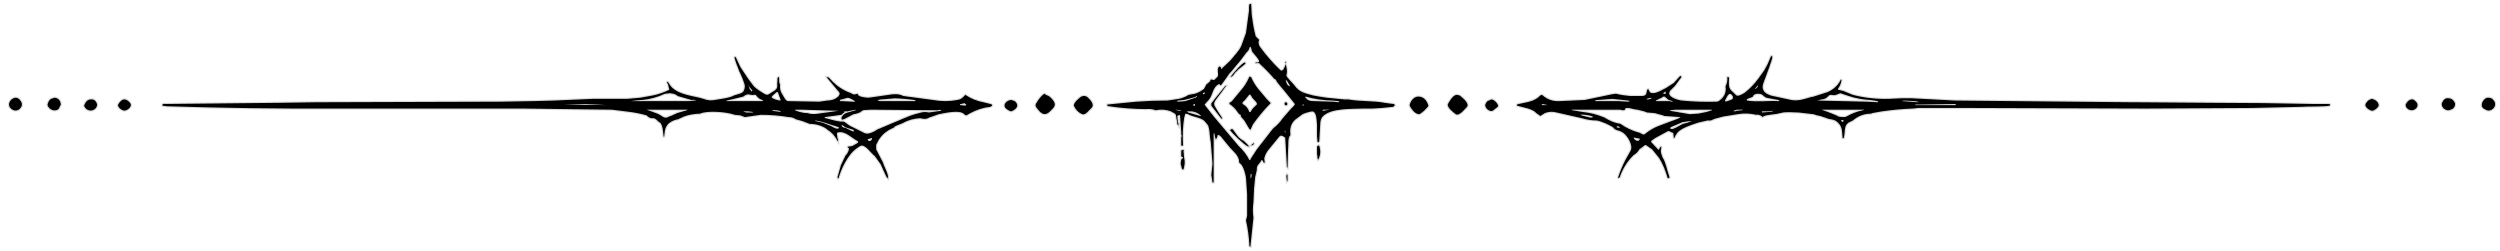
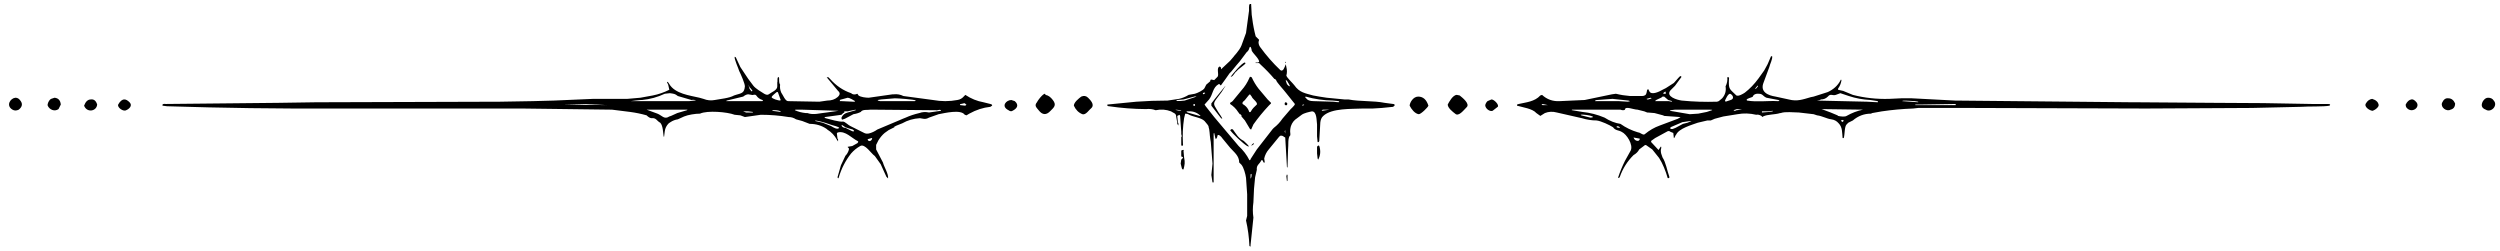
<svg xmlns="http://www.w3.org/2000/svg" xml:space="preserve" style="shape-rendering:geometricPrecision;text-rendering:geometricPrecision;image-rendering:optimizeQuality;fill-rule:evenodd;clip-rule:evenodd" viewBox="0 0 4400 440">
  <g style="display:inline">
    <path fill="#fefefe" d="M0 0h4400v440H0z" style="clip-rule:evenodd;fill:none;fill-rule:evenodd;stroke:none;stroke-width:.791;image-rendering:optimizeQuality;shape-rendering:geometricPrecision;text-rendering:geometricPrecision" />
-     <path d="M2200 7c-3 1-1 11-2 14l-5 37-8 22c-4 10-14 19-14 20l-6 7-16 15v-3l-2-2c-7 2-1 14-4 18l-6 6-5-1q-2 0-2 3l-7 6-3 6c-2 4-13 9-17 10l-11 2q-8 5-17 7l-20 3q-28 0-55 2l-51 5q-1 3 3 3a462 462 0 0 0 65 5q9-1 17 2 14-3 27 2c4 3 9 3 9 9l2 11v2l2 3v-4l-1-2-1-11 4-2 1 2 2 28v4l1 4-1 1v15q4 2 3-3a217 217 0 0 1 2-45l2-8q4 0 7 2c8 4 21 5 27 11l5 6 2 3v1c2 5 2 15 3 21l1 6 3 38-2 20 2 13h2v-86l1-1 2 9 1 2 2-3 1-4c2-2 7 3 8 5l14 17c7 8 16 14 16 26l4 4c4 5 7 16 8 23l2 29v38l-2 8q5 22 6 45l2 1v-3l5-48q-2-13 0-27l1-22v-1l2-21 3-13c-1-9 5-10 8-17h2l2 4h2l-1-7q2-9 8-16l18-22 2-2q4-1 7 2l2 1 2 34 1 18 1 1 1-32c1-7-1-21 4-25v-3q-1-6 1-13 3-9 11-14l8-6c4-3 13-5 18-6 9 0 8 17 9 23v21l1 10q2 1 3-2v-2l1-17c1-8-1-19 6-25 15-14 50-12 70-13h17l16-1 20-2 3-3q-1-2-3-2l-15-2c-20-4-43-2-64-6h-7l-31-3-13-2-11-2c-14-4-24-5-33-18-3-4-13-13-14-17q2-7 0-15l-1-5q0-2 0 0l-2 5-2 4q-3 4-6 1-19-18-35-40-3-4-3-9l1-4-6-6q-4-15-6-31l-1-7-1-19zm3 82c2 5 14 15 13 20l-2 1h-3q-2 0-1 1h6l3 3q13 12 24 25h1l2 2c0 3 15 19 17 22l16 20c0 3-8 9-10 12l-12 14q-6 9-15 16l-2 2-28 36-11 17q0 2-2 2-7-14-19-25l-43-51-15-19-2-3 8-9c7-9 6-21 17-27 2-1 2 3 4 2l8-11 7-10 3-3 9-11 6-7 3-4 9-12q4-3 5-8c2-5 4 3 4 5zm914 10-6 14-6 11-10 14q-11 15-24 25c-3 2-11 7-15 5-12-12-14-10-13-29q1-4-3-3 1 8-3 16 2 12-6 21l-6 5-3 1q-32 1-62-2c-8-1-29-7-20-18l8-8 11-15q1-2-2-2l-3 3-8 9-14 9-6 3c-5 3-19 10-23 3l-2-4-2 1-1 5q-1 6-8 6h-21q-13-1-25-4l-7 1-48 10-44 2q-18 1-31-11l-3 1c-10 11-25 12-38 15l-3 1v2c10 3 27 5 34 13l7 5 8-5q10-4 21-1l22 5 22 5q13 4 26 4c8 1 23 8 29 12 4 6 10 5 15 8 9 4 21 23 16 33l-10 18q-7 14-12 29c0 3 3 0 3-1a100 100 0 0 1 24-38q7-4 10-10l8-6q3-3 5-1l10 7 12 15c6 9 12 24 15 35 0 1 4 1 3-2-4-11-6-25-12-34-2-6-3-7-3-13 0-1 2-6 0-6l-4 6-13-14v-2l7-5 22-12q3-1 5 1l5 2 1 9c1 1 3-6 4-6 5-11 27-17 38-21l17-4h6l7-3 15-4 25-4q16-3 33 1 4-1 9 2l2 2 1-1c8-4 21-3 30-6h1c8-3 23-1 32-1l26 3q0-1 0 0l6 2c9 1 17 6 25 7q8 1 13 7c7 7 6 17 7 26h2c2-6 1-20 5-24l3-3 8-4q14-12 32-12l2-1 17-3q27-4 55-5l9-1h93l308 1 186-1 87-2c12-1 40 0 50-2q3-3-3-3h-28q-85-2-171-2l-137-1h-8l-312-3-76-4h-19l-21 1q-33 1-64-7l-17-7-9-2v-2q5-7 6-15-1-2-2 1-7 13-22 20l-25 8-5 1c-14 4-24 8-39 4l-23-5c-13-2-28-8-21-25l10-27c1-5 6-14 5-19zm-1824 1c-1 4 7 21 8 25 3 6 10 22 10 27-1 12-6 12-16 15l-3 1c-9 5-24 6-34 8q-10 2-20-2l-7-2c-17-4-43-7-53-24l-2-3q-2-2-2 0l2 4 2 9q-14 7-29 10l-22 4-23 2h-60l-69 3-37 1-58 1-324 1-66 1-198 2q-7-1-6 3l8 1a8143 8143 0 0 0 293 4h332l158 2 32 4q15 2 29 6 5 5 9 5c8-1 9 5 15 8 5 5 5 18 6 24q1 2 1-1l1-8q1-8 7-14l3-2q6-4 13-5l11-5c7-3 20-5 28-5 13-6 48-3 61 2l10 1 8 3 28-4q25 0 49 4 7 0 13 4l11 3 13 5q17 0 30 9l1 1a46 46 0 0 1 17 18l2 3v-4l-1-1-1-8v-2l2-1c13-3 24 10 34 15q3 1 0 4l-9 5-6 1c-4 0-1 2 0 3 1 3-3 10-5 12l-1 1-8 17-6 21 1 2 1-1q7-24 22-43 7-8 16-13c8-5 20 14 25 17l1 1 10 14 10 22 3 3c1-8-7-20-9-28l-12-23v-8l4-8q5-8 11-13l7-5 10-5v-1l4-2 10-4q14-8 31-9l6 1q5 1 10-2l17-6c11-2 39-9 46 1l3 1 5-3q18-10 37-12l3-2q1-2-3-3l-12-3q-17-3-32-13l-2 2q-5 6-12 7-21 4-43 0l-52-7q-8-4-17-3h-2l-42 6c-5 0-14-1-18-4l-2-3-3 1q-5 1-8-2-21-7-37-25l-3-3h-3l20 24q6 5-1 11t-18 6l-14 2-55-1c-5 0-9-11-12-15q-3-7-2-14c-3-5-1-9-2-13-4-2-2 8-3 9v7c0 7-10 10-15 14q-3 2-8-1c-5-3-15-9-19-14l-9-12-14-21-7-15q-1-3-3-3zm969 10 1 1c1-1 0-4-1-1zm-71 0c-5 0-23 22-25 25h1c4-1 6-8 10-10 1-3 16-12 15-14zm9 25h-1l-1 2a80 80 0 0 1-14 22l-14 17q-2 3-6 5v2q9 6 14 14l3 4h1l2 2v2l6 7 9 15 2 1 4-9q12-17 27-33l4-4v-1l-6-6-16-19q-7-9-12-20zm63 6 2 1c1 2 6 9 5 10q-3-1-5-4l-2-6zm-946 8 2 4 5 6q0 3-2 1l-3-4v-1zm1777 3c-1 1-4 6-5 4l4-5q1-1 1 1zm-937-1-1 1-17 21-7 9v4l17 22 2 1c1-1-6-10-7-12l-3-5c-5-8-6-10 0-18l9-12 8-11zm774 10 1 3c0 2-5 1-5 0zm-1562 1 5 14-1 1c-3 0-14-3-15-6 1-3 7-7 9-9zm751 1c3 1-1 2-2 3l-1-1q0-2 3-2zm1119 1 15 5q18 6 38 7l13 2v2l-19-1-88-2 5-1 2-1q7 0 12-5c5-6 8-1 14-3zm-2060 0c7 1 9 1 14 5l24 7q5-1 8 1h-3l-9 1h-103l8-1 10-1h2q21-2 40-11zm1866 1c5 2 8 9 1 11l-9 3-1-2c1-2 5-12 9-12zm50 0c8 0 7 4 14 7l21 4q4 2-1 2c-18-1-36 2-54-1l-1-1c0-3 9-4 11-6q1-4 7-5zm-1778 1 6 1c3 1 5-2 8 1q4 6 11 8 2 2-1 2h-63l1-1 29-7q5-4 9-4zm883 0 3 4c1 4 11 10 9 14-5 5-7 6-11 13-3 2-3-3-4-4q-3-6-10-10-1-3 2-5c3-2 9-12 11-12zm364 1c-7 0-14 13-16 17 0 6 9 13 13 16 6 6 15-6 20-11 7-6-7-17-12-21zm-458 2 1 1-3 2-18 6c-2 0-13 2-15 0l2-1 11-1 19-5zm823 1h1l7 6 7 2-1 1-5-1h-24c1-3 11-5 13-8zm-631 0a187 187 0 0 0 48 7l10 1 1 1c1 2-8 0-10 0h-1l-34-1q-10 0-13-5-3-2-1-3zm-458-3c0-7-12 7-15 13-5 6-1 9 3 14q10 13 21 1c6-6 11-10 4-19q-6-8-13-9zm63 3c-4 3-13 10-13 16q5 11 15 15c6 2 12-8 16-11 6-6-2-14-6-18q-5-5-12-2zm1005 2q1-1 0 0-1 0 0 0zm-412-2c-9 0-15 11-15 16 3 6 9 14 16 15 4 0 16-12 17-15q-5-16-18-16zm1883 2q-5 0-9 6-6 11 5 15c9 6 22-7 14-16q-3-5-10-5zM96 172l-6 2c-4 2-7 9-6 12 3 7 12 11 19 6l4-8q-1-11-11-12zm2809 0 2 1c-1 0-8 4-9 1zm-1413 0c3 0 10 4 13 6l-1 1h-2l-21-1h-3q0-3 3-3zM27 172c-9 1-17 14-5 21q5 3 11 0 10-8 2-17-3-4-8-4zm4282 1q-7-1-11 8c-3 8 8 16 15 12q8-2 8-11-4-9-12-9zm-2734 0c5 0 35 2 37 4l-2 1h-61l-4-1v-1l6-1zm1263 1 28 3 3 1-4 1-16-1h-42q1-2 4-2zm1337 0q-7 1-11 8c-4 6 7 13 12 13l4-2c3-2 8-6 6-10q-1-4-6-7zm-4015 1q-8 0-12 11c5 13 22 10 23-2q-3-10-11-9zm59 0q-6 0-11 9c-2 5 9 13 14 10 5-2 12-8 6-14q-5-5-9-5zm4025 0q-6 1-10 9 0 4 2 6c9 10 24-1 17-10q-5-6-9-5zm-1619 0-7 3q-3 3-4 7c0 6 8 12 13 10l9-7c3-3-6-13-11-13zm745 3 6 1v1l-28-2c0-2 17 0 22 0zm-1590-2c-9 0-19 11-5 18q4 3 7 1c8-4 12-10 4-17zm483 4q-2 0-2 3t4 2q2-4-2-5zm452 3 9 2h-9l-2-1zm-1685 0 38 2-76-1zm669 0 2 1-2 2-9-1q-1-2 1-2c3 0 8-3 8 0zm1743 0v2h-71v-1h9zm-1340 0q2 1 1 3-3 1-3-2zm192 1q2 0 1 1l-3 1q0-2 2-2zm985 9h2l-2 1q-15 3-29 11c-3 2-11 1-15 0l-1-1-12-5-16-6zm-213 0h2l-2 1-10 1q-3 2-5 0l6-2zm-1928 0h72l-1 1-17 5-11 5-3 1c-9 6-13-2-21-5zm1875 1-9 3-15 3-15 1-35-6 1-1 8-1h60c2 0 7 0 5 1zm-1476-1 110 1c3 1 6-2 9 0v1l-7 1-14 2q-9-2-17 1-13 3-24 8l-5 2-7 3-38 16q-7 5-15 7h-1q-4 1-9-2l-22-11c-3-1-10-8-13-8-7 1-23-4-31-6l-2-1 1-1 29-4 3-3 2-1v-2h6l4-1 10-2v1l-7 2-7 2q-8 2-11 9 0 5 3 3l3-1 15-8q7-1 13-4c3-5 12-3 17-4zm-137 0h11l65 2-21 3c-12 1-23 5-34 1h-3q-10-1-19-5zm940 0h1l-13 2h-1l2-2zm520 0c0-7 15 0 22 0l12 3 5 2h1l12 1 15 4 2 1 28 2h1l-5 3-32 12q-14 5-26 15c-3 3-8-3-12-3q-17-5-31-15-14-2-28-11-19-8-39-10l-18-3q-2 0 0-1h85q5 2 8 0zm-791 0 10 1c0 2-10 0-10-1zm-706 1h2c2 0 10 1 9 3l-15-2 1-1zm-55 2h9l8 1v1h-12zm1812-1v1l-6 1-13 1v-2h11zm-1029 1h1q12-1 21 7l1 1h-2l-21-6-2-2zm712 9c2 2-3 2-4 2l-16-4-1-1c4-1 17 1 21 3zm-512-3-1 1zm952 9 2 1q-2 5-5 0zm-1808 1q12 2 23 6l6 2c3 1 12 3 13 5-3 4-11-1-14-3l-15-6-13-3zm1542 1-7 3-8 2-13 7-5 2h-4v-3l21-9 14-2zm-1495 7 3 2 3 2 6 2 7 2q5 4-1 3l-4-2-2-1-6-3q-5 0-7-4zm1365 2q4 1 4 3s-6 0-6-2zm-679 5-3 2c4 6 23 24 30 28l3 1c0-2-7-8-9-10-10-5-13-12-19-20zm94 2v6l-1-4zm613 13 11 2q0 3-3 4-6 0-8-6zm-1341 1h1c0 5-7 8-8 2zm672 9-4 4q3 0 5-3zm115 4q-3 1-3 3v11l1 9 1 2q6-11 2-24zm-239 8q-3 0-3 2v9c1 2 5 0 2 4l-2 2-1 7 2 8q1 3 3 2c2-8 3-12 1-21l-1-11q1-3-1-2zm120 42c2 0 0 9-1 8v-7zm63 1-1 3 1 9 1-1v-10z" style="clip-rule:evenodd;display:inline;fill:#000;fill-opacity:1;fill-rule:evenodd;stroke:#000;stroke-width:4;stroke-dasharray:none;stroke-opacity:.153;image-rendering:optimizeQuality;shape-rendering:geometricPrecision;text-rendering:geometricPrecision" />
+     <path d="M2200 7c-3 1-1 11-2 14l-5 37-8 22c-4 10-14 19-14 20l-6 7-16 15v-3l-2-2c-7 2-1 14-4 18l-6 6-5-1q-2 0-2 3l-7 6-3 6c-2 4-13 9-17 10l-11 2q-8 5-17 7l-20 3q-28 0-55 2l-51 5q-1 3 3 3a462 462 0 0 0 65 5q9-1 17 2 14-3 27 2c4 3 9 3 9 9l2 11v2l2 3v-4l-1-2-1-11 4-2 1 2 2 28v4l1 4-1 1v15q4 2 3-3a217 217 0 0 1 2-45l2-8q4 0 7 2c8 4 21 5 27 11l5 6 2 3v1c2 5 2 15 3 21l1 6 3 38-2 20 2 13h2v-86l1-1 2 9 1 2 2-3 1-4c2-2 7 3 8 5l14 17c7 8 16 14 16 26l4 4c4 5 7 16 8 23l2 29v38l-2 8q5 22 6 45l2 1v-3l5-48q-2-13 0-27l1-22v-1l2-21 3-13c-1-9 5-10 8-17h2l2 4h2l-1-7q2-9 8-16l18-22 2-2q4-1 7 2l2 1 2 34 1 18 1 1 1-32c1-7-1-21 4-25v-3q-1-6 1-13 3-9 11-14l8-6c4-3 13-5 18-6 9 0 8 17 9 23v21l1 10q2 1 3-2v-2l1-17c1-8-1-19 6-25 15-14 50-12 70-13h17l16-1 20-2 3-3q-1-2-3-2l-15-2c-20-4-43-2-64-6h-7l-31-3-13-2-11-2c-14-4-24-5-33-18-3-4-13-13-14-17q2-7 0-15l-1-5q0-2 0 0l-2 5-2 4q-3 4-6 1-19-18-35-40-3-4-3-9l1-4-6-6q-4-15-6-31l-1-7-1-19zm3 82c2 5 14 15 13 20l-2 1h-3q-2 0-1 1h6l3 3q13 12 24 25h1l2 2c0 3 15 19 17 22l16 20c0 3-8 9-10 12l-12 14q-6 9-15 16l-2 2-28 36-11 17q0 2-2 2-7-14-19-25l-43-51-15-19-2-3 8-9c7-9 6-21 17-27 2-1 2 3 4 2l8-11 7-10 3-3 9-11 6-7 3-4 9-12q4-3 5-8c2-5 4 3 4 5m914 10-6 14-6 11-10 14q-11 15-24 25c-3 2-11 7-15 5-12-12-14-10-13-29q1-4-3-3 1 8-3 16 2 12-6 21l-6 5-3 1q-32 1-62-2c-8-1-29-7-20-18l8-8 11-15q1-2-2-2l-3 3-8 9-14 9-6 3c-5 3-19 10-23 3l-2-4-2 1-1 5q-1 6-8 6h-21q-13-1-25-4l-7 1-48 10-44 2q-18 1-31-11l-3 1c-10 11-25 12-38 15l-3 1v2c10 3 27 5 34 13l7 5 8-5q10-4 21-1l22 5 22 5q13 4 26 4c8 1 23 8 29 12 4 6 10 5 15 8 9 4 21 23 16 33l-10 18q-7 14-12 29c0 3 3 0 3-1a100 100 0 0 1 24-38q7-4 10-10l8-6q3-3 5-1l10 7 12 15c6 9 12 24 15 35 0 1 4 1 3-2-4-11-6-25-12-34-2-6-3-7-3-13 0-1 2-6 0-6l-4 6-13-14v-2l7-5 22-12q3-1 5 1l5 2 1 9c1 1 3-6 4-6 5-11 27-17 38-21l17-4h6l7-3 15-4 25-4q16-3 33 1 4-1 9 2l2 2 1-1c8-4 21-3 30-6h1c8-3 23-1 32-1l26 3q0-1 0 0l6 2c9 1 17 6 25 7q8 1 13 7c7 7 6 17 7 26h2c2-6 1-20 5-24l3-3 8-4q14-12 32-12l2-1 17-3q27-4 55-5l9-1h93l308 1 186-1 87-2c12-1 40 0 50-2q3-3-3-3h-28q-85-2-171-2l-137-1h-8l-312-3-76-4h-19l-21 1q-33 1-64-7l-17-7-9-2v-2q5-7 6-15-1-2-2 1-7 13-22 20l-25 8-5 1c-14 4-24 8-39 4l-23-5c-13-2-28-8-21-25l10-27c1-5 6-14 5-19zm-1824 1c-1 4 7 21 8 25 3 6 10 22 10 27-1 12-6 12-16 15l-3 1c-9 5-24 6-34 8q-10 2-20-2l-7-2c-17-4-43-7-53-24l-2-3q-2-2-2 0l2 4 2 9q-14 7-29 10l-22 4-23 2h-60l-69 3-37 1-58 1-324 1-66 1-198 2q-7-1-6 3l8 1a8143 8143 0 0 0 293 4h332l158 2 32 4q15 2 29 6 5 5 9 5c8-1 9 5 15 8 5 5 5 18 6 24q1 2 1-1l1-8q1-8 7-14l3-2q6-4 13-5l11-5c7-3 20-5 28-5 13-6 48-3 61 2l10 1 8 3 28-4q25 0 49 4 7 0 13 4l11 3 13 5q17 0 30 9l1 1a46 46 0 0 1 17 18l2 3v-4l-1-1-1-8v-2l2-1c13-3 24 10 34 15q3 1 0 4l-9 5-6 1c-4 0-1 2 0 3 1 3-3 10-5 12l-1 1-8 17-6 21 1 2 1-1q7-24 22-43 7-8 16-13c8-5 20 14 25 17l1 1 10 14 10 22 3 3c1-8-7-20-9-28l-12-23v-8l4-8q5-8 11-13l7-5 10-5v-1l4-2 10-4q14-8 31-9l6 1q5 1 10-2l17-6c11-2 39-9 46 1l3 1 5-3q18-10 37-12l3-2q1-2-3-3l-12-3q-17-3-32-13l-2 2q-5 6-12 7-21 4-43 0l-52-7q-8-4-17-3h-2l-42 6c-5 0-14-1-18-4l-2-3-3 1q-5 1-8-2-21-7-37-25l-3-3h-3l20 24q6 5-1 11t-18 6l-14 2-55-1c-5 0-9-11-12-15q-3-7-2-14c-3-5-1-9-2-13-4-2-2 8-3 9v7c0 7-10 10-15 14q-3 2-8-1c-5-3-15-9-19-14l-9-12-14-21-7-15q-1-3-3-3m969 10 1 1c1-1 0-4-1-1m-71 0c-5 0-23 22-25 25h1c4-1 6-8 10-10 1-3 16-12 15-14zm9 25-1 2a80 80 0 0 1-14 22l-14 17q-2 3-6 5v2q9 6 14 14l3 4h1l2 2v2l6 7 9 15 2 1 4-9q12-17 27-33l4-4v-1l-6-6-16-19q-7-9-12-20zm63 6 2 1c1 2 6 9 5 10q-3-1-5-4l-2-6zm-946 8 2 4 5 6q0 3-2 1l-3-4v-1zm1777 3c-1 1-4 6-5 4l4-5q1-1 1 1m-937-1-1 1-17 21-7 9v4l17 22 2 1c1-1-6-10-7-12l-3-5c-5-8-6-10 0-18l9-12zm774 10 1 3c0 2-5 1-5 0zm-1562 1 5 14-1 1c-3 0-14-3-15-6 1-3 7-7 9-9zm751 1c3 1-1 2-2 3l-1-1q0-2 3-2m1119 1 15 5q18 6 38 7l13 2v2l-19-1-88-2 5-1 2-1q7 0 12-5c5-6 8-1 14-3zm-2060 0c7 1 9 1 14 5l24 7q5-1 8 1h-3l-9 1h-103l8-1 10-1h2q21-2 40-11zm1866 1c5 2 8 9 1 11l-9 3-1-2c1-2 5-12 9-12m50 0c8 0 7 4 14 7l21 4q4 2-1 2c-18-1-36 2-54-1l-1-1c0-3 9-4 11-6q1-4 7-5zm-1778 1 6 1c3 1 5-2 8 1q4 6 11 8 2 2-1 2h-63l1-1 29-7q5-4 9-4m883 0 3 4c1 4 11 10 9 14-5 5-7 6-11 13-3 2-3-3-4-4q-3-6-10-10-1-3 2-5c3-2 9-12 11-12m364 1c-7 0-14 13-16 17 0 6 9 13 13 16 6 6 15-6 20-11 7-6-7-17-12-21zm-458 2-3 2-18 6c-2 0-13 2-15 0l2-1 11-1 19-5zm823 1 7 6 7 2-1 1-5-1h-24c1-3 11-5 13-8zm-631 0a187 187 0 0 0 48 7l10 1 1 1c1 2-8 0-10 0h-1l-34-1q-10 0-13-5-3-2-1-3m-458-3c0-7-12 7-15 13-5 6-1 9 3 14q10 13 21 1c6-6 11-10 4-19q-6-8-13-9m63 3c-4 3-13 10-13 16q5 11 15 15c6 2 12-8 16-11 6-6-2-14-6-18q-5-5-12-2m1005 2q1-1 0 0-1 0 0 0m-412-2c-9 0-15 11-15 16 3 6 9 14 16 15 4 0 16-12 17-15q-5-16-18-16m1883 2q-5 0-9 6-6 11 5 15c9 6 22-7 14-16q-3-5-10-5M96 172l-6 2c-4 2-7 9-6 12 3 7 12 11 19 6l4-8q-1-11-11-12m2809 0 2 1c-1 0-8 4-9 1zm-1413 0c3 0 10 4 13 6l-1 1h-2l-21-1h-3q0-3 3-3zM27 172c-9 1-17 14-5 21q5 3 11 0 10-8 2-17-3-4-8-4m4282 1q-7-1-11 8c-3 8 8 16 15 12q8-2 8-11-4-9-12-9m-2734 0c5 0 35 2 37 4l-2 1h-61l-4-1v-1l6-1zm1263 1 28 3 3 1-4 1-16-1h-42q1-2 4-2zm1337 0q-7 1-11 8c-4 6 7 13 12 13l4-2c3-2 8-6 6-10q-1-4-6-7zm-4015 1q-8 0-12 11c5 13 22 10 23-2q-3-10-11-9m59 0q-6 0-11 9c-2 5 9 13 14 10 5-2 12-8 6-14q-5-5-9-5m4025 0q-6 1-10 9 0 4 2 6c9 10 24-1 17-10q-5-6-9-5m-1619 0-7 3q-3 3-4 7c0 6 8 12 13 10l9-7c3-3-6-13-11-13m745 3 6 1v1l-28-2c0-2 17 0 22 0m-1590-2c-9 0-19 11-5 18q4 3 7 1c8-4 12-10 4-17zm483 4q-2 0-2 3t4 2q2-4-2-5m452 3 9 2h-9l-2-1zm-1685 0 38 2-76-1zm669 0 2 1-2 2-9-1q-1-2 1-2c3 0 8-3 8 0m1743 0v2h-71v-1h9zm-1340 0q2 1 1 3-3 1-3-2zm192 1q2 0 1 1l-3 1q0-2 2-2m985 9h2zq-15 3-29 11c-3 2-11 1-15 0l-1-1-12-5-16-6zm-213 0h2zl-10 1q-3 2-5 0l6-2zm-1928 0h72l-1 1-17 5-11 5-3 1c-9 6-13-2-21-5zm1875 1-9 3-15 3-15 1-35-6 1-1 8-1h60c2 0 7 0 5 1m-1476-1 110 1c3 1 6-2 9 0v1l-7 1-14 2q-9-2-17 1-13 3-24 8l-5 2-7 3-38 16q-7 5-15 7h-1q-4 1-9-2l-22-11c-3-1-10-8-13-8-7 1-23-4-31-6l-2-1 1-1 29-4 3-3 2-1v-2h6l4-1 10-2v1l-7 2-7 2q-8 2-11 9 0 5 3 3l3-1 15-8q7-1 13-4c3-5 12-3 17-4zm-137 0h11l65 2-21 3c-12 1-23 5-34 1h-3q-10-1-19-5zm940 0-13 2h-1l2-2zm520 0c0-7 15 0 22 0l12 3 5 2h1l12 1 15 4 2 1 28 2h1l-5 3-32 12q-14 5-26 15c-3 3-8-3-12-3q-17-5-31-15-14-2-28-11-19-8-39-10l-18-3q-2 0 0-1h85q5 2 8 0m-791 0 10 1c0 2-10 0-10-1m-706 1h2c2 0 10 1 9 3l-15-2 1-1zm-55 2h9l8 1v1h-12zm1812-1v1l-6 1-13 1v-2h11zm-1029 1q12-1 21 7l1 1h-2l-21-6-2-2zm712 9c2 2-3 2-4 2l-16-4-1-1c4-1 17 1 21 3m440 6 2 1q-2 5-5 0zm-1808 1q12 2 23 6l6 2c3 1 12 3 13 5-3 4-11-1-14-3l-15-6-13-3zm1542 1-7 3-8 2-13 7-5 2h-4v-3l21-9 14-2zm-1495 7 3 2 3 2 6 2 7 2q5 4-1 3l-4-2-2-1-6-3q-5 0-7-4zm1365 2q4 1 4 3s-6 0-6-2zm-679 5-3 2c4 6 23 24 30 28l3 1c0-2-7-8-9-10-10-5-13-12-19-20zm94 2v6l-1-4zm613 13 11 2q0 3-3 4-6 0-8-6m-1341 1h1c0 5-7 8-8 2zm672 9-4 4q3 0 5-3zm115 4q-3 1-3 3v11l1 9 1 2q6-11 2-24zm-239 8q-3 0-3 2v9c1 2 5 0 2 4l-2 2-1 7 2 8q1 3 3 2c2-8 3-12 1-21l-1-11q1-3-1-2m120 42c2 0 0 9-1 8v-7zm63 1-1 3 1 9 1-1v-10z" style="clip-rule:evenodd;display:inline;fill:#000;fill-opacity:1;fill-rule:evenodd;stroke:none;stroke-width:4;stroke-dasharray:none;stroke-opacity:.153;image-rendering:optimizeQuality;shape-rendering:geometricPrecision;text-rendering:geometricPrecision" />
  </g>
</svg>
